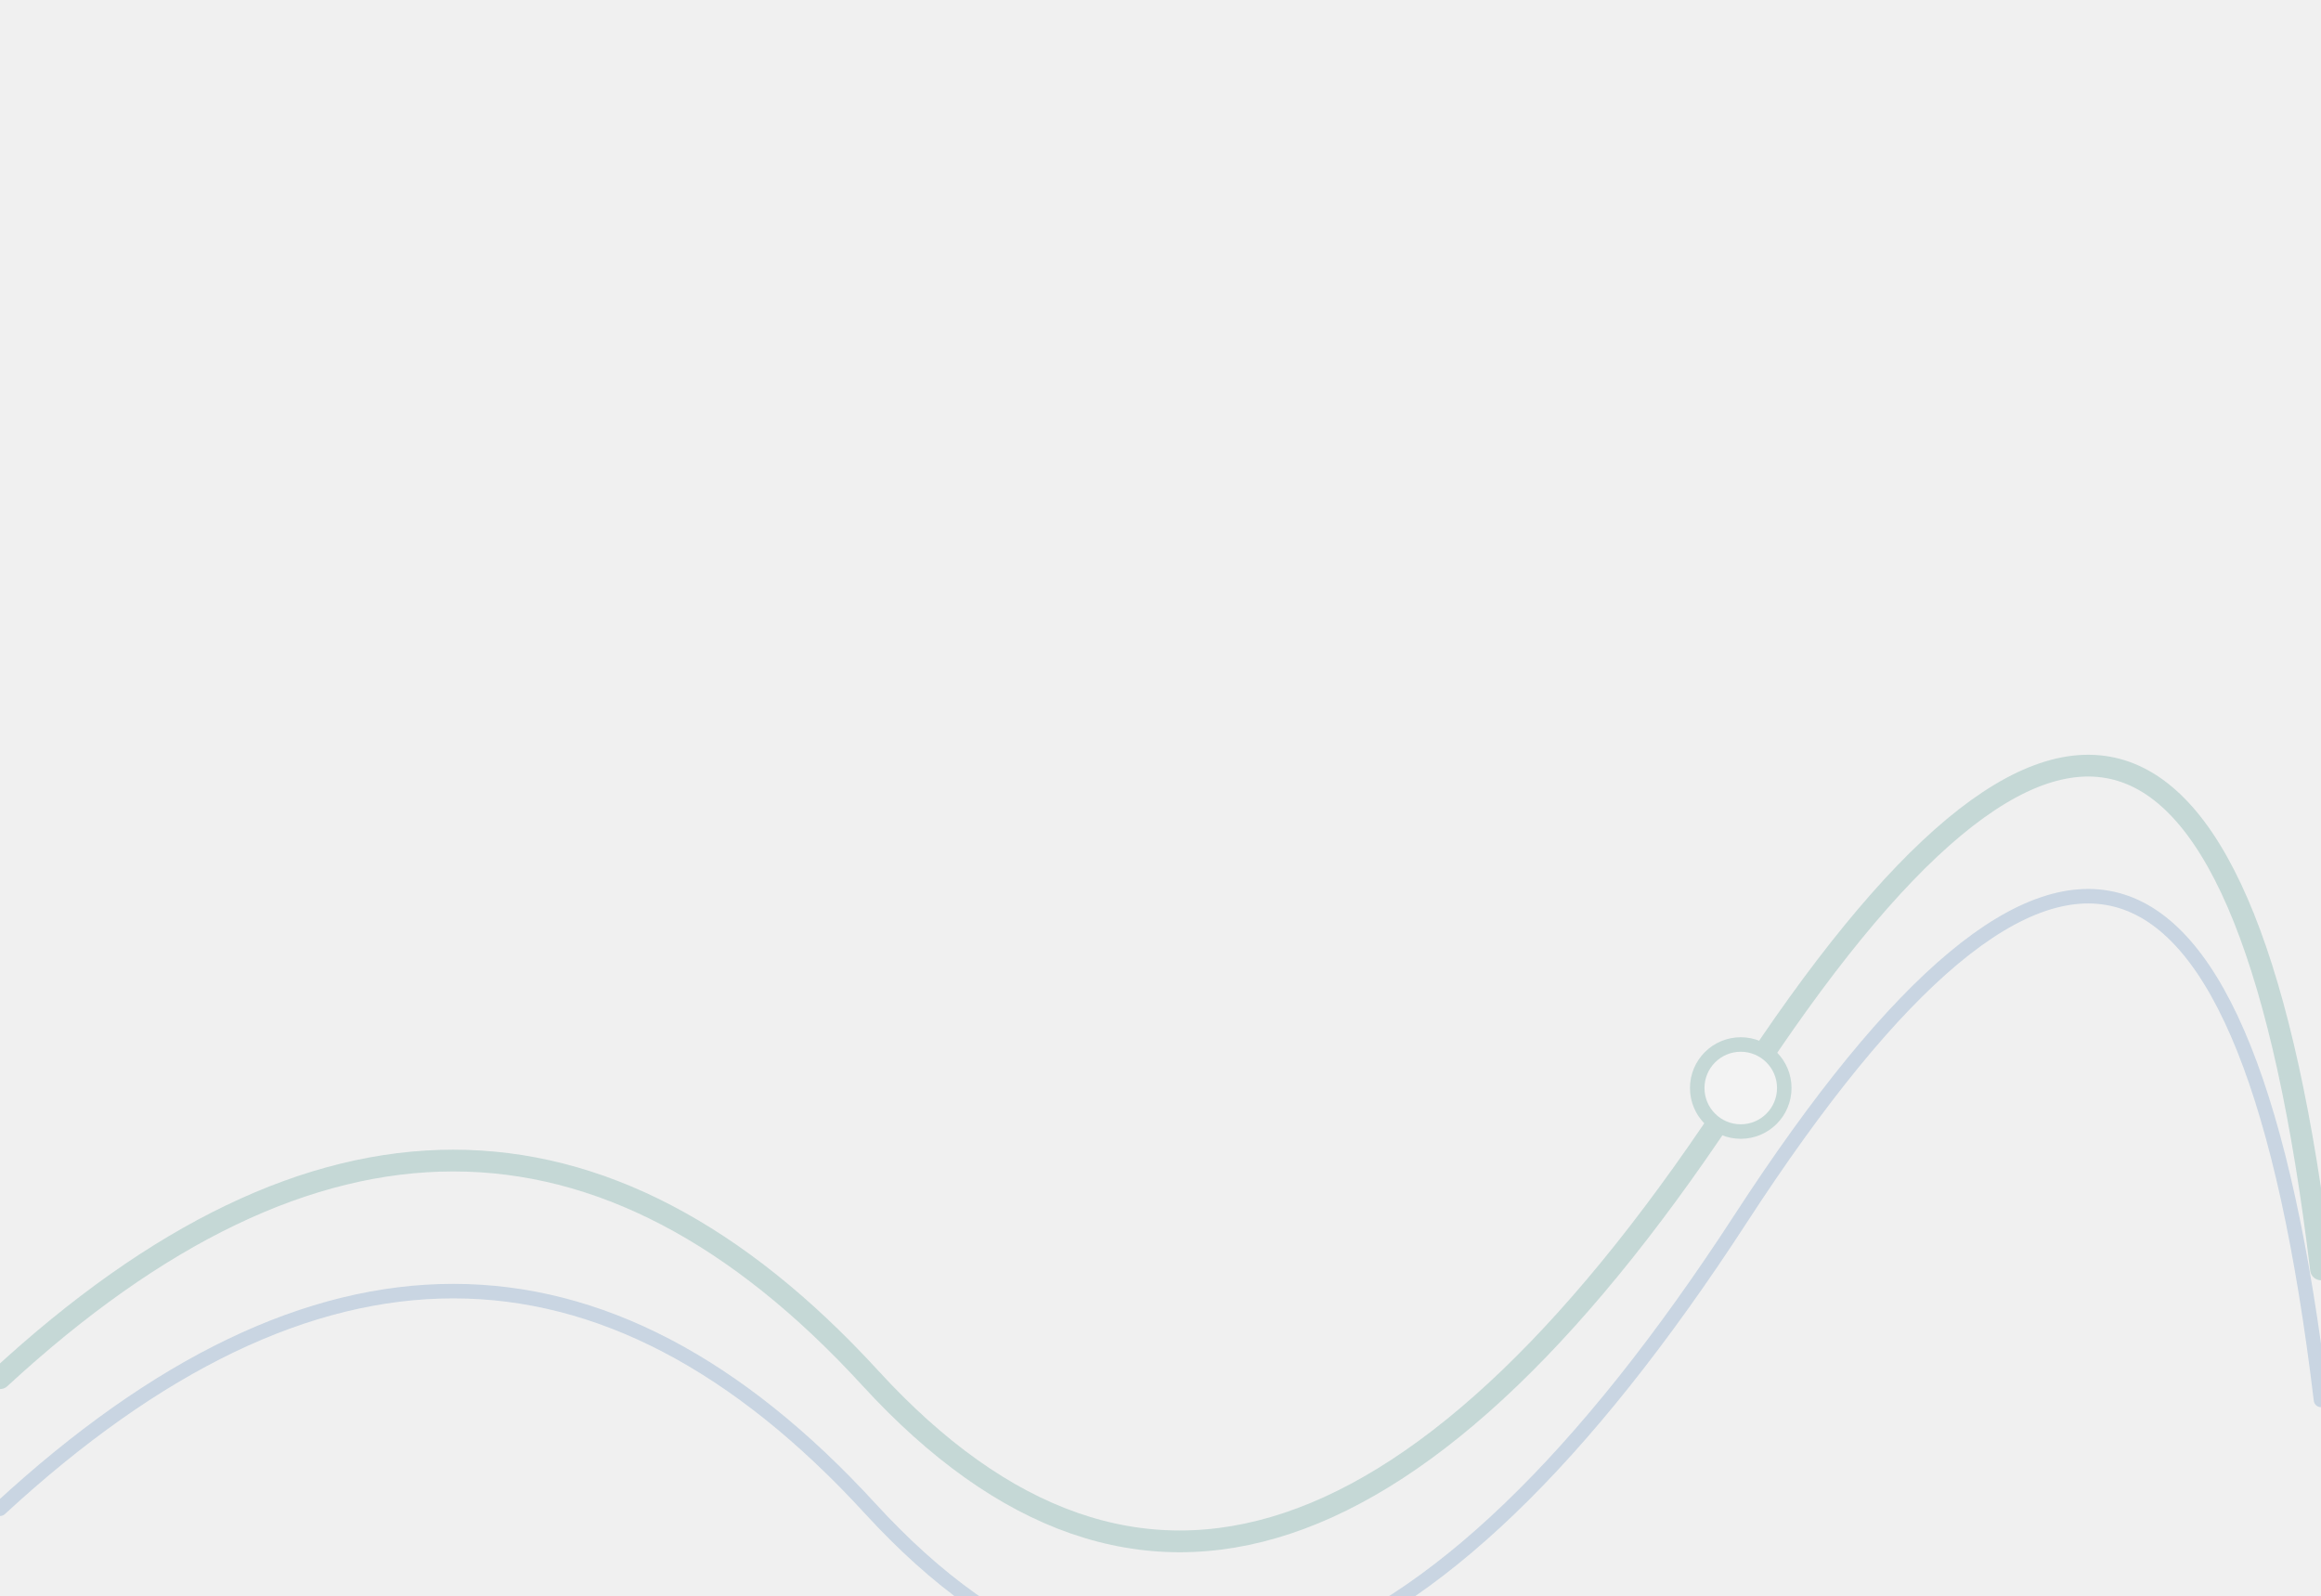
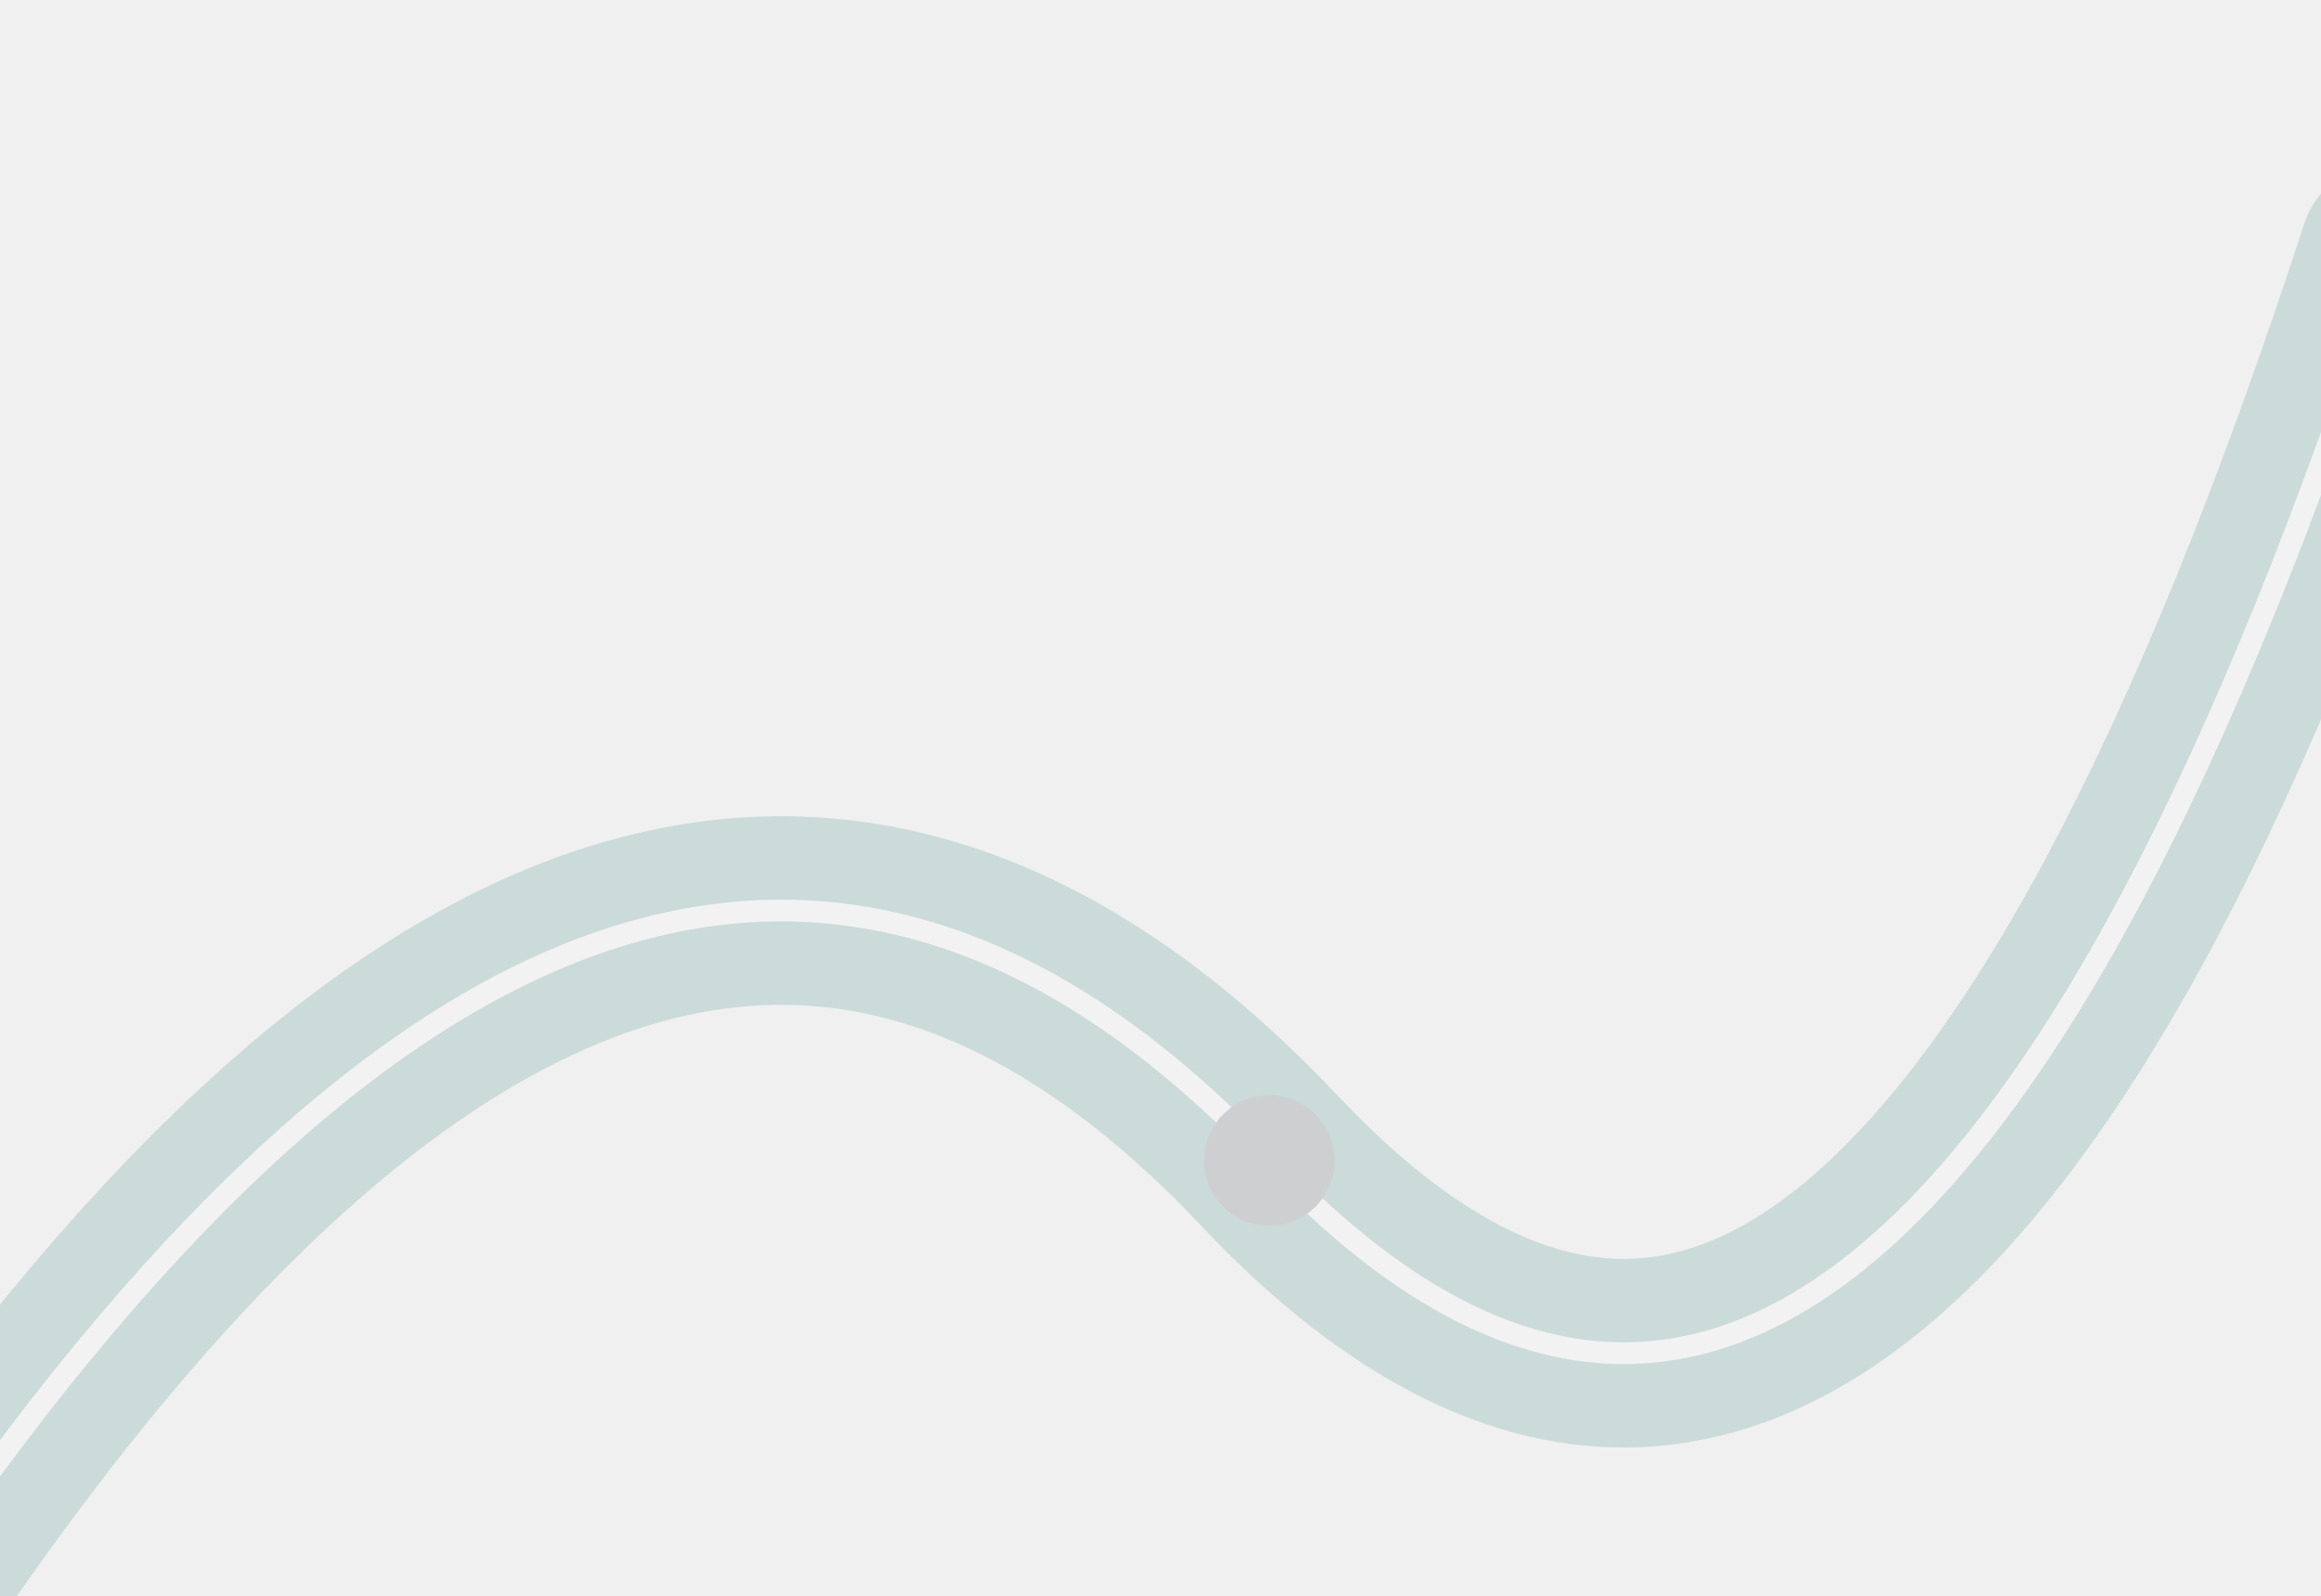
- <svg xmlns="http://www.w3.org/2000/svg" viewBox="0 0 320 220" fill="none" stroke-linecap="round" stroke-linejoin="round">
-   <g opacity="0.18">
-     <path d="M0 190 Q65 130 120 190 T240 150 T320 175" stroke="#006B60" stroke-width="3" fill="none" />
-     <path d="M0 208 Q65 148 120 208 T240 168 T320 193" stroke="#145AA0" stroke-width="2" fill="none" />
-     <circle cx="240" cy="150" r="6" stroke="#006B60" fill="#FFFFFF" stroke-width="2" />
+ <svg xmlns="http://www.w3.org/2000/svg" viewBox="0 0 320 220">
+   <g opacity=".16">
+     <path d="M-10 215Q90 70 175 160T330 35" fill="none" stroke="#006B60" stroke-width="26" stroke-linecap="round" stroke-linejoin="round" />
+     <path d="M-10 215Q90 70 175 160T330 35" fill="none" stroke="#FFFFFF" stroke-width="3" stroke-linecap="round" stroke-linejoin="round" />
+     <circle cx="175" cy="160" r="9" fill="#17232D" />
  </g>
</svg>
